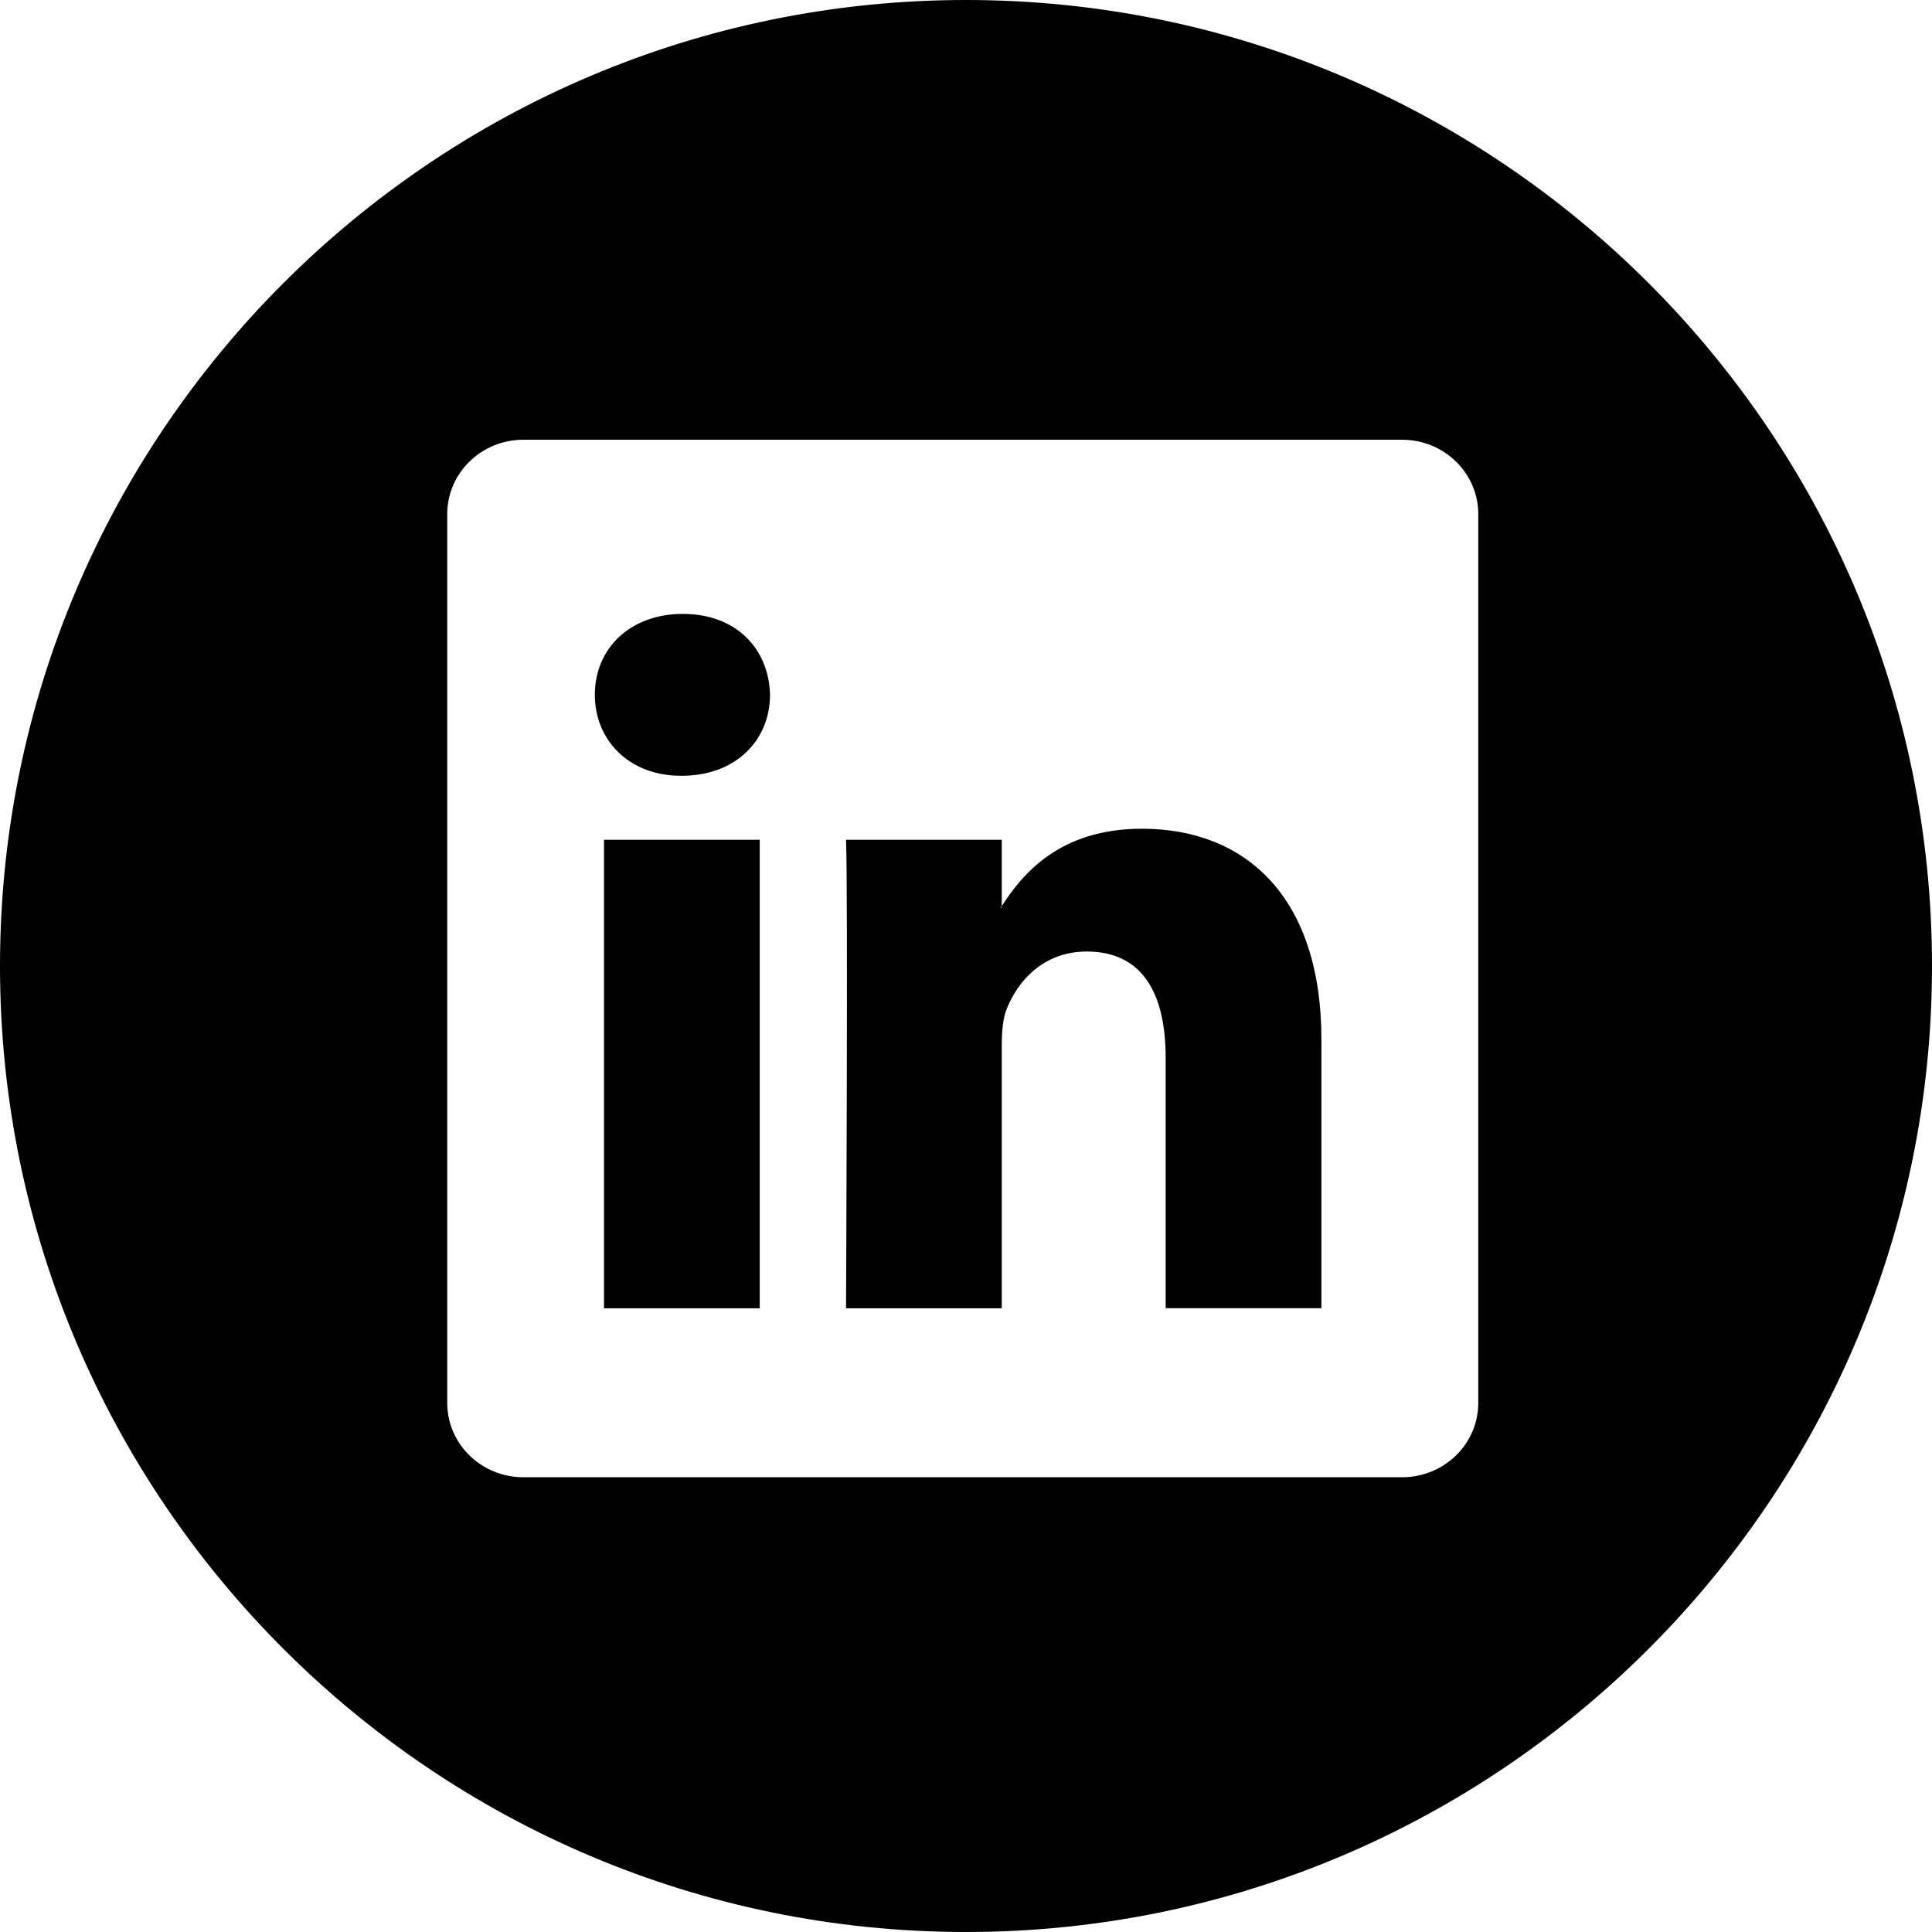
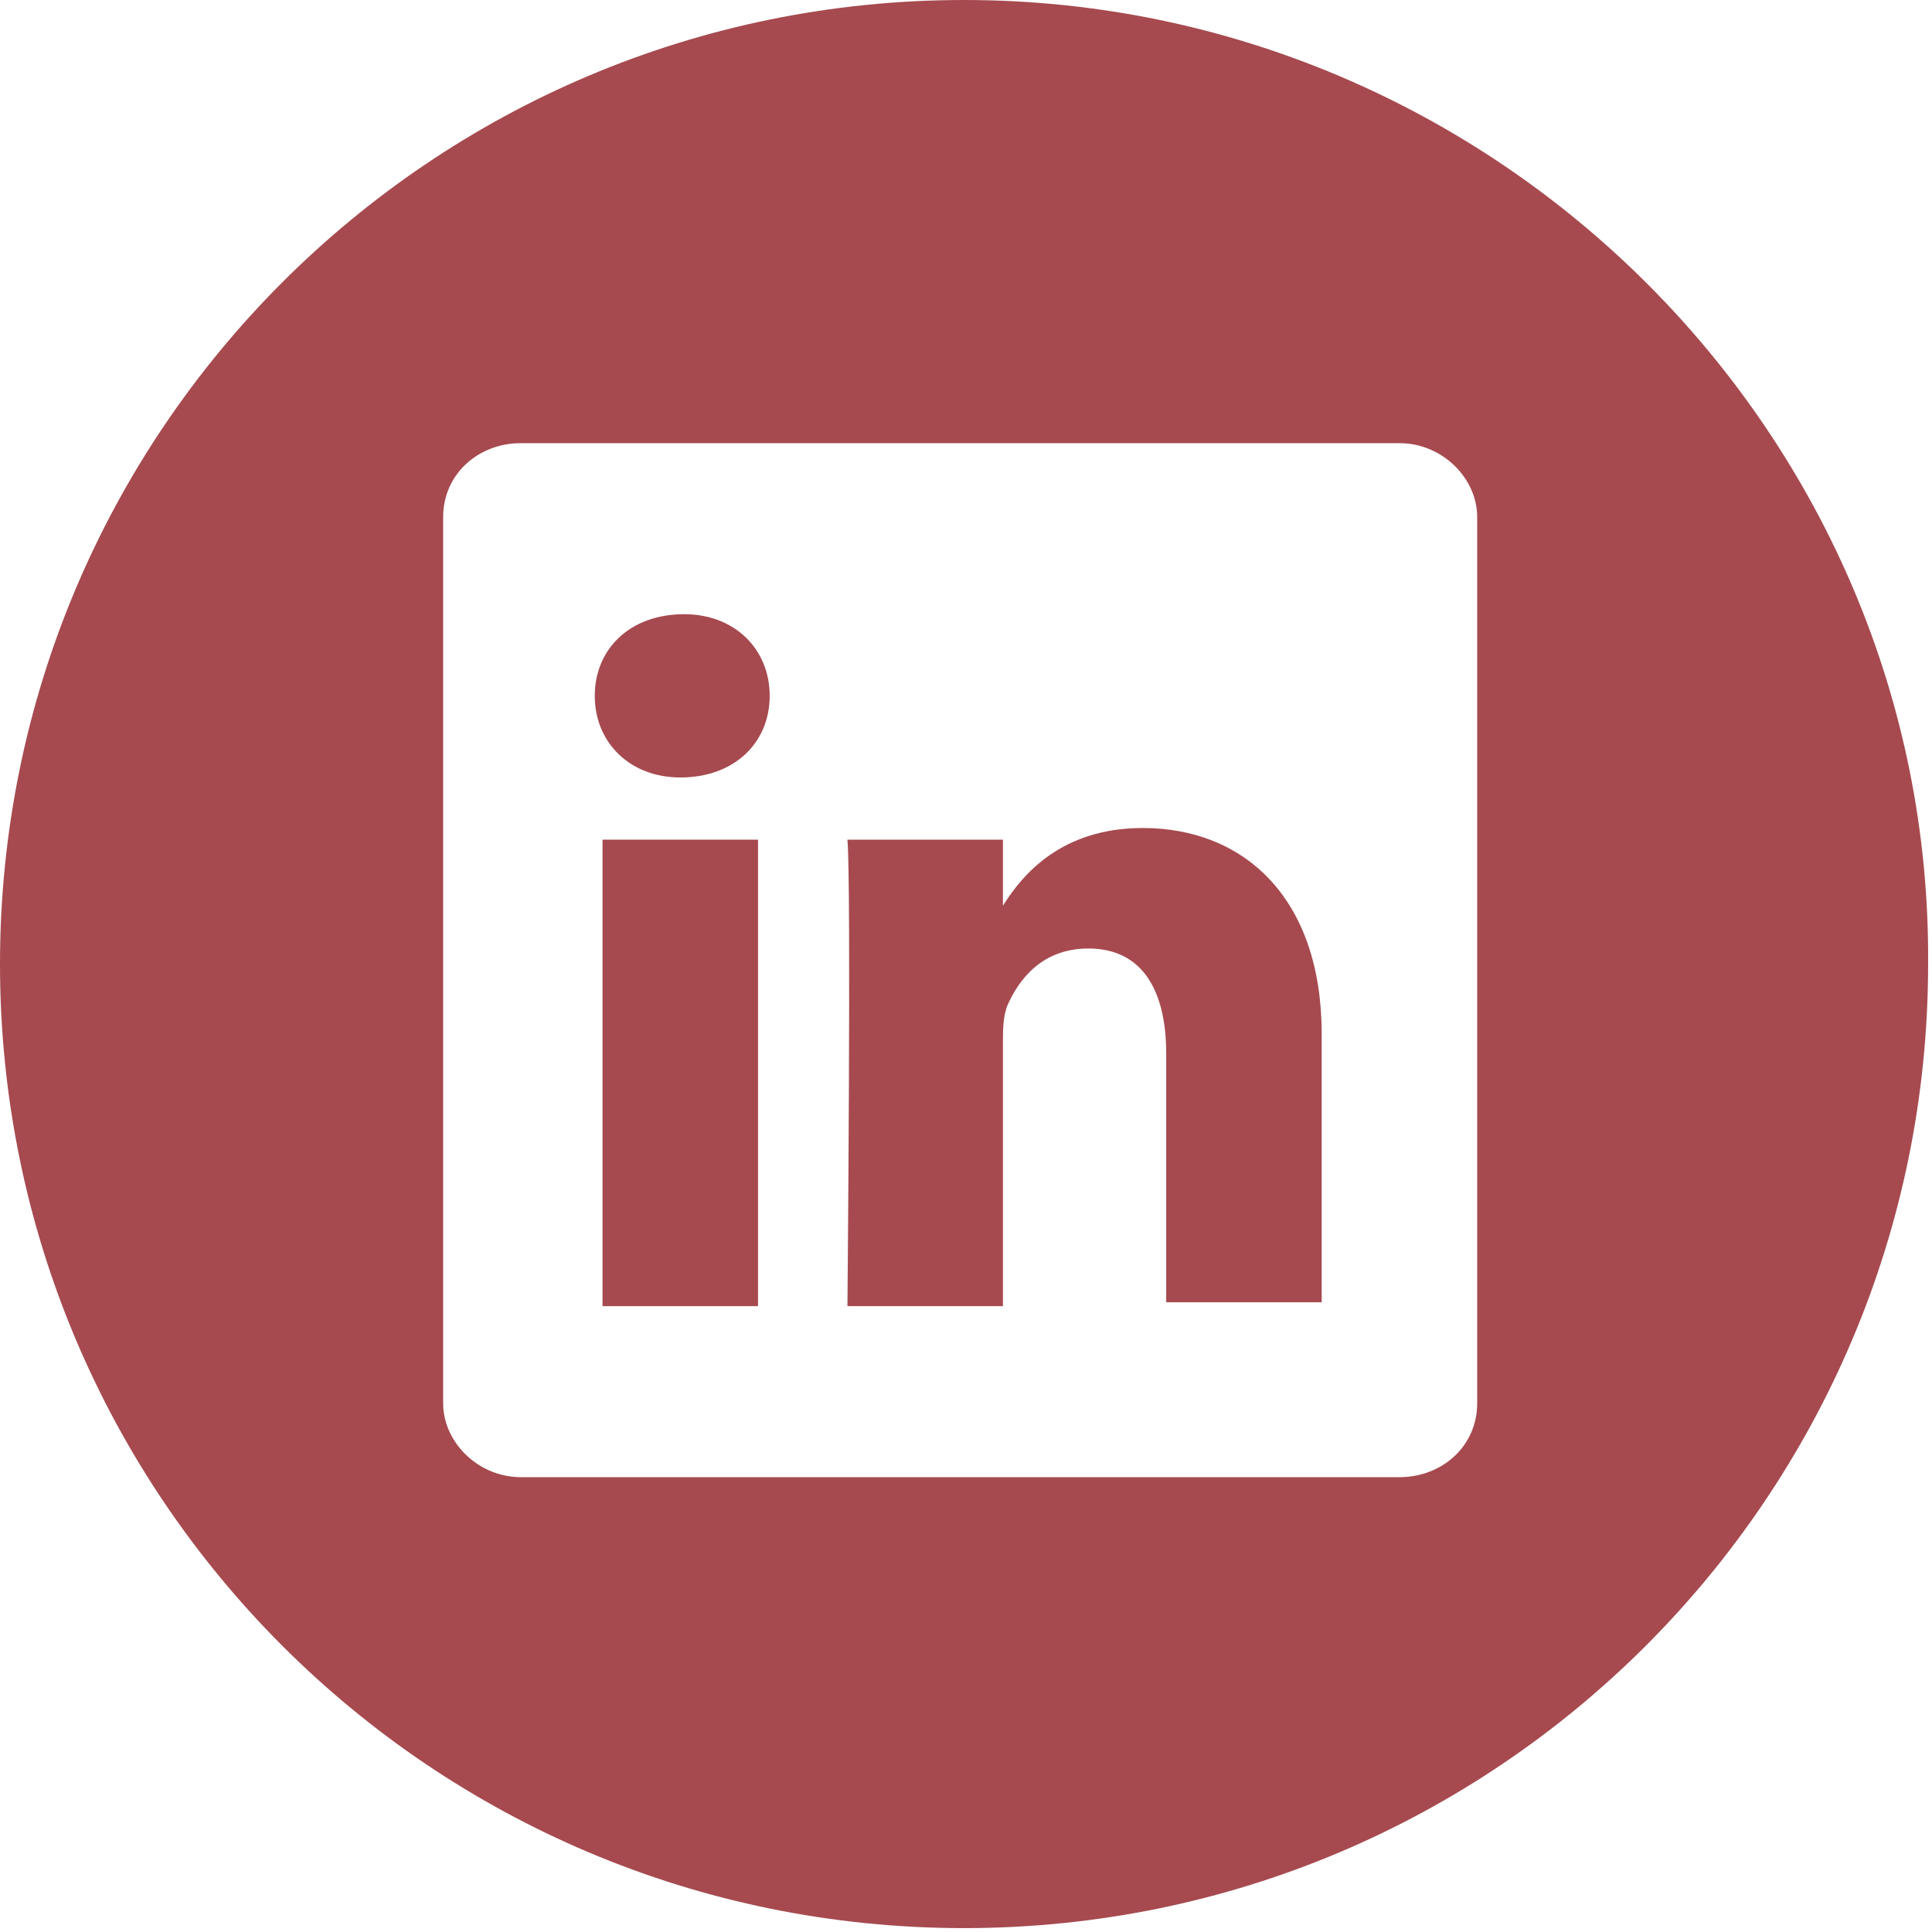
- <svg xmlns="http://www.w3.org/2000/svg" version="1.1" id="Capa_1" x="0px" y="0px" width="49.652px" height="49.652px" viewBox="0 0 49.652 49.652" style="enable-background:new 0 0 49.652 49.652;" xml:space="preserve">
+ <svg xmlns="http://www.w3.org/2000/svg" version="1.1" id="Capa_1" x="0px" y="0px" width="49.7px" height="49.7px" viewBox="-190 192.3 49.7 49.7" enable-background="new -190 192.3 49.7 49.7" xml:space="preserve">
  <g>
    <g>
      <g>
-         <path d="M29.35,21.298c-2.125,0-3.074,1.168-3.605,1.988v-1.704h-4.002c0.052,1.128,0,12.041,0,12.041h4.002v-6.727     c0-0.359,0.023-0.72,0.131-0.977c0.29-0.72,0.948-1.465,2.054-1.465c1.448,0,2.027,1.104,2.027,2.724v6.442h4.002h0.001v-6.905     C33.958,23.019,31.983,21.298,29.35,21.298z M25.742,23.328h-0.025c0.008-0.014,0.02-0.027,0.025-0.041V23.328z" />
-         <rect x="15.523" y="21.582" width="4.002" height="12.041" />
-         <path d="M24.826,0C11.137,0,0,11.137,0,24.826c0,13.688,11.137,24.826,24.826,24.826c13.688,0,24.826-11.138,24.826-24.826     C49.652,11.137,38.516,0,24.826,0z M37.991,36.055c0,1.056-0.876,1.91-1.959,1.91H13.451c-1.08,0-1.957-0.854-1.957-1.91V13.211     c0-1.055,0.877-1.91,1.957-1.91h22.581c1.082,0,1.959,0.856,1.959,1.91V36.055z" />
-         <path d="M17.551,15.777c-1.368,0-2.264,0.898-2.264,2.08c0,1.155,0.869,2.08,2.211,2.08h0.026c1.396,0,2.265-0.925,2.265-2.08     C19.762,16.676,18.921,15.777,17.551,15.777z" />
+         <path fill="#A64A4F" d="M-160.6,213.6c-2.1,0-3.1,1.2-3.6,2v-1.7h-4c0.1,1.1,0,12,0,12h4v-6.7c0-0.4,0-0.7,0.1-1     c0.3-0.7,0.9-1.5,2.1-1.5c1.4,0,2,1.1,2,2.7v6.4h4h0v-6.9C-156,215.4-158,213.6-160.6,213.6z M-164.3,215.7L-164.3,215.7     C-164.3,215.7-164.3,215.6-164.3,215.7L-164.3,215.7z" />
+         <rect x="-174.5" y="213.9" fill="#A64A4F" width="4" height="12" />
+         <path fill="#A64A4F" d="M-165.2,192.3c-13.7,0-24.8,11.1-24.8,24.8c0,13.7,11.1,24.8,24.8,24.8c13.7,0,24.8-11.1,24.8-24.8     C-140.3,203.5-151.5,192.3-165.2,192.3z M-152,228.4c0,1.1-0.9,1.9-2,1.9h-22.6c-1.1,0-2-0.9-2-1.9v-22.8c0-1.1,0.9-1.9,2-1.9     h22.6c1.1,0,2,0.9,2,1.9C-152,205.6-152,228.4-152,228.4z" />
+         <path fill="#A64A4F" d="M-172.4,208.1c-1.4,0-2.3,0.9-2.3,2.1c0,1.2,0.9,2.1,2.2,2.1h0c1.4,0,2.3-0.9,2.3-2.1     C-170.2,209-171.1,208.1-172.4,208.1z" />
      </g>
    </g>
  </g>
-   <g>
- </g>
-   <g>
- </g>
-   <g>
- </g>
-   <g>
- </g>
-   <g>
- </g>
-   <g>
- </g>
-   <g>
- </g>
-   <g>
- </g>
-   <g>
- </g>
-   <g>
- </g>
-   <g>
- </g>
-   <g>
- </g>
-   <g>
- </g>
-   <g>
- </g>
-   <g>
- </g>
</svg>
